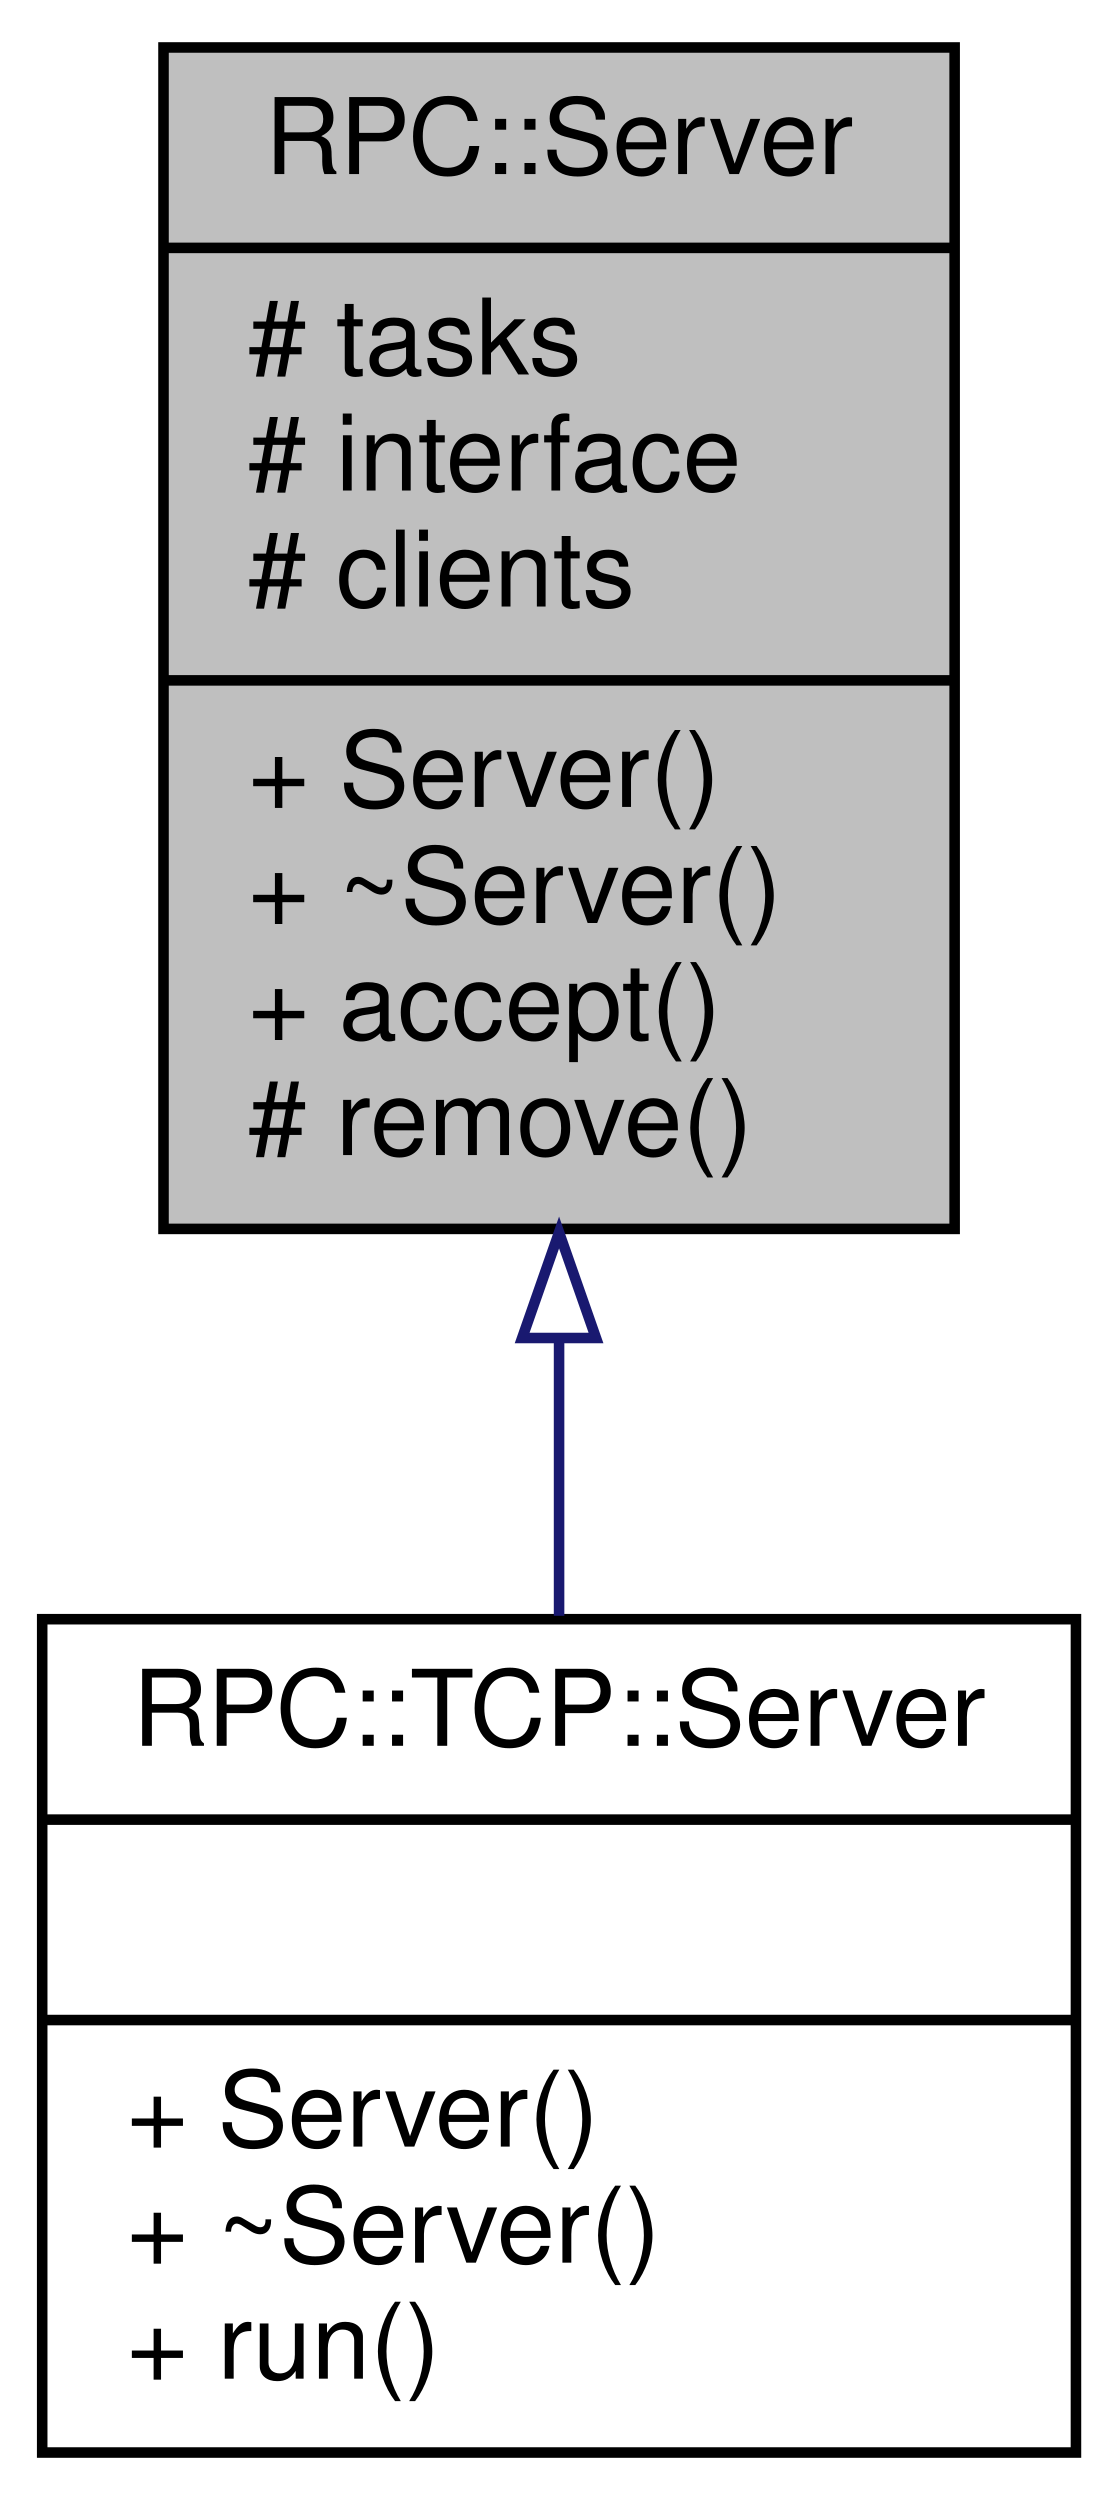
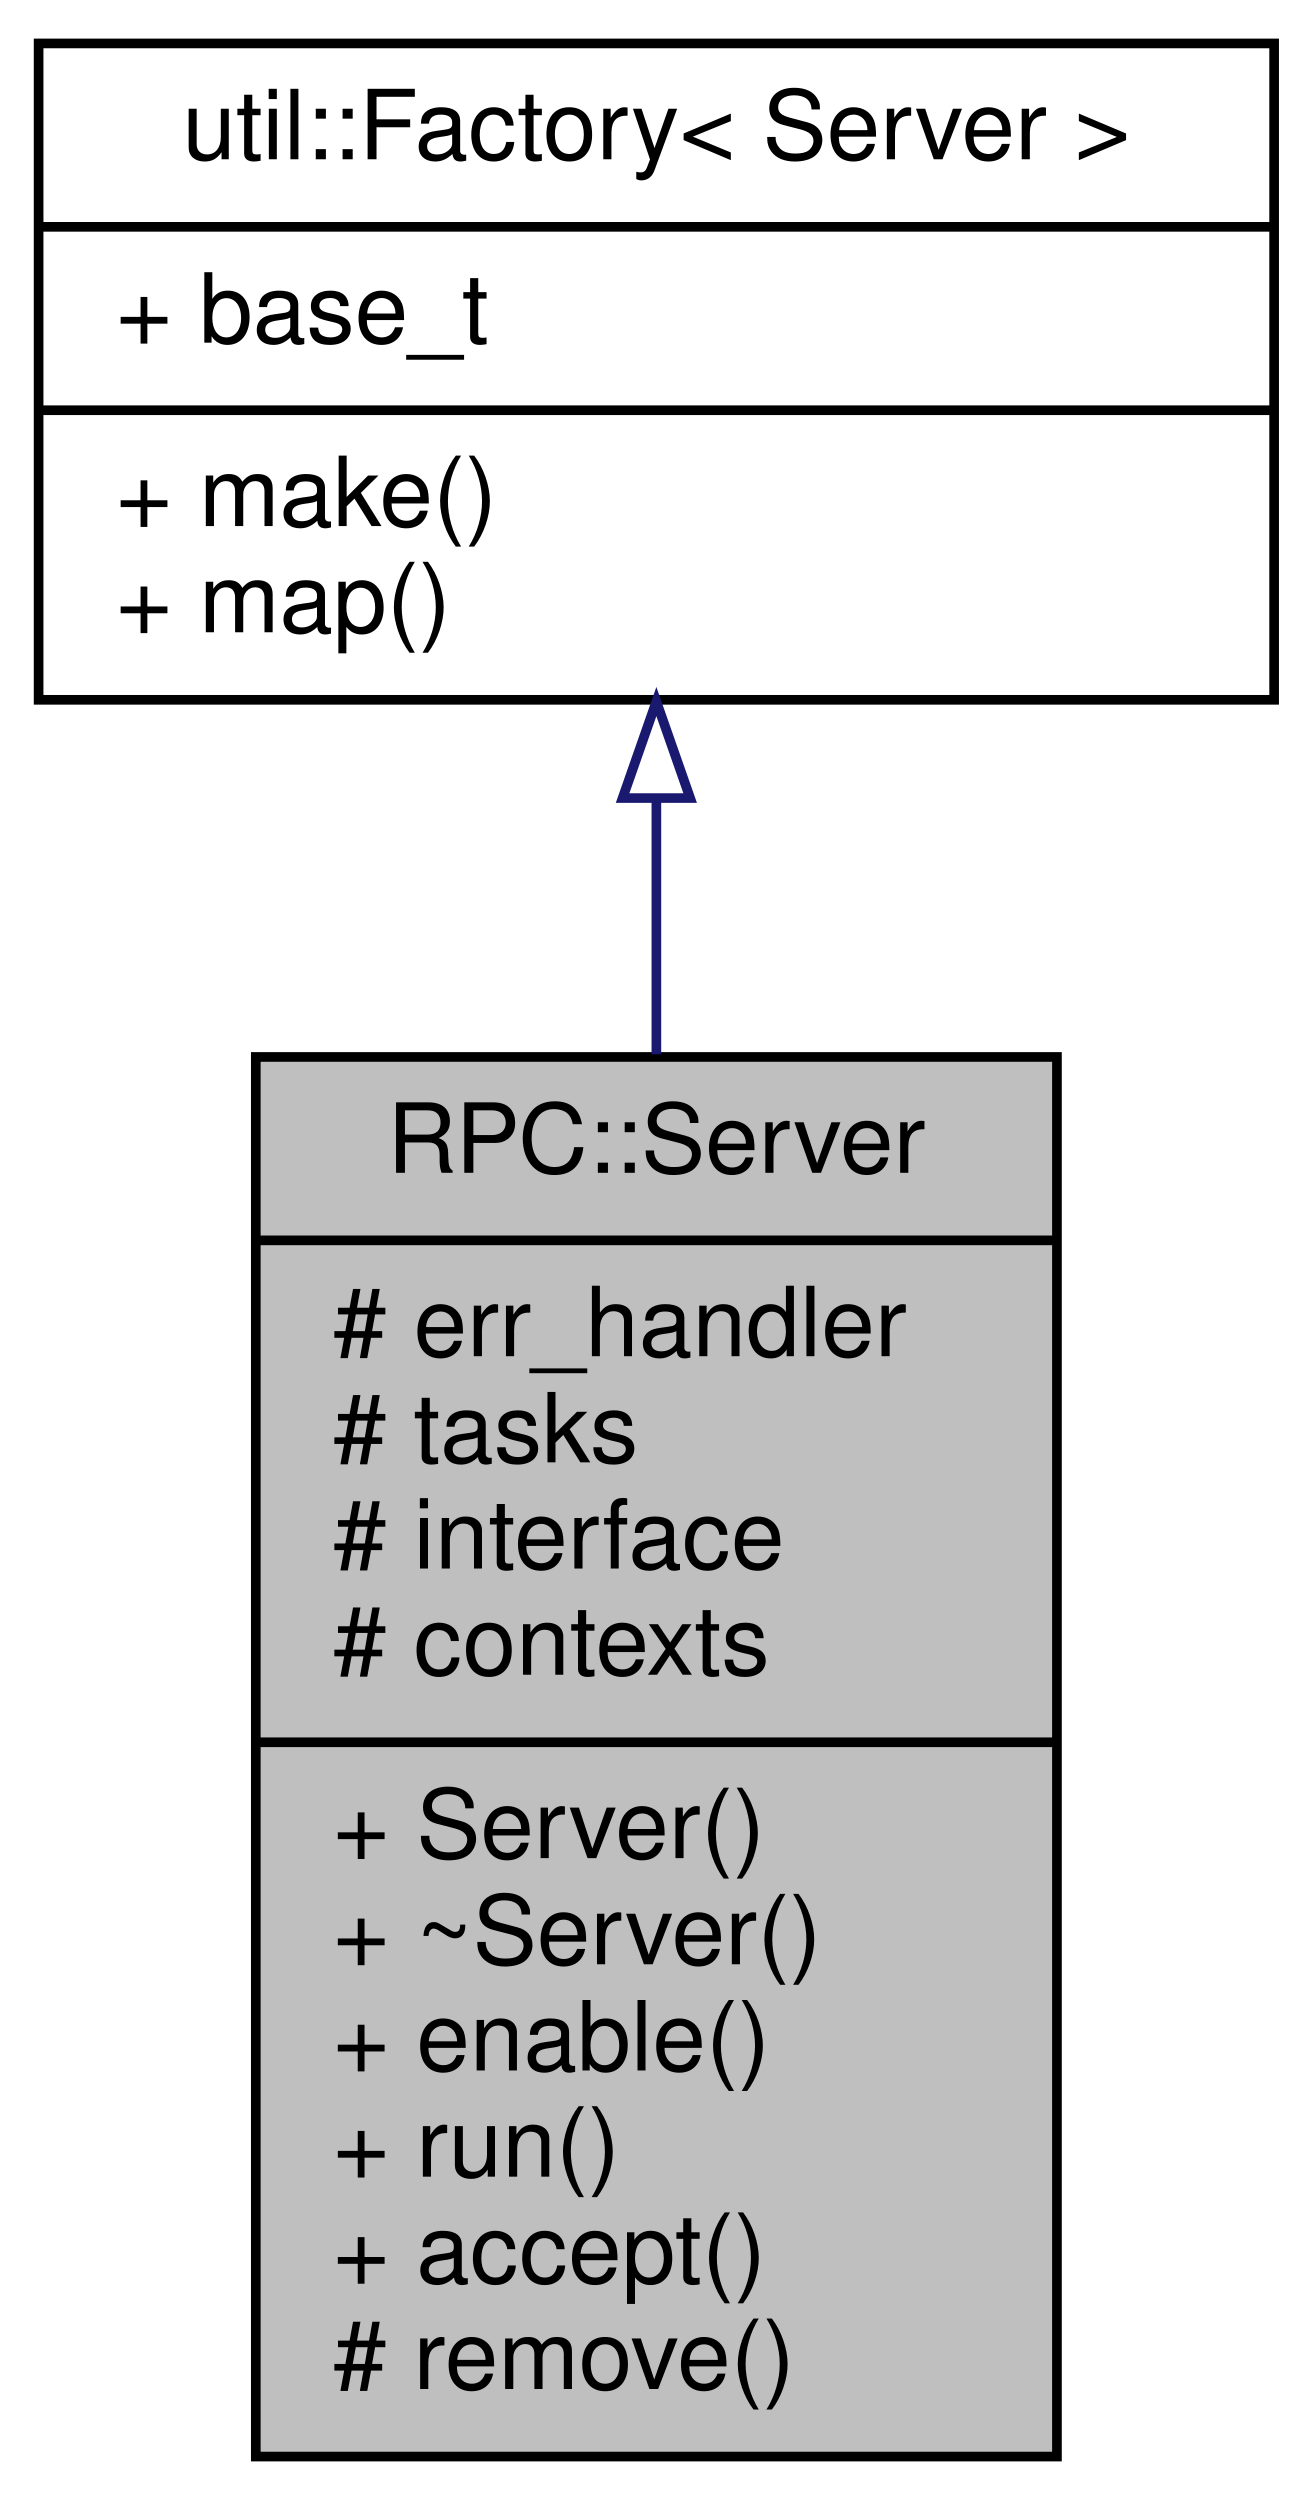
- <svg xmlns="http://www.w3.org/2000/svg" xmlns:xlink="http://www.w3.org/1999/xlink" width="106pt" height="237pt" viewBox="0.00 0.00 106.00 237.00">
-   <g id="graph0" class="graph" transform="scale(1 1) rotate(0) translate(4 233)">
+ <svg xmlns="http://www.w3.org/2000/svg" xmlns:xlink="http://www.w3.org/1999/xlink" width="136pt" height="259pt" viewBox="0.00 0.00 136.00 259.00">
+   <g id="graph0" class="graph" transform="scale(1 1) rotate(0) translate(4 255)">
    <g id="node1" class="node">
      <g id="a_node1">
        <a xlink:title=" ">
-           <polygon fill="#bfbfbf" stroke="black" points="11.5,-116.5 11.5,-228.5 86.5,-228.5 86.5,-116.5 11.5,-116.5" />
-           <text text-anchor="middle" x="49" y="-216.5" font-family="Helvetica,sans-Serif" font-size="10.00">RPC::Server</text>
-           <polyline fill="none" stroke="black" points="11.5,-209.5 86.5,-209.5 " />
-           <text text-anchor="start" x="19.5" y="-197.5" font-family="Helvetica,sans-Serif" font-size="10.00"># tasks</text>
-           <text text-anchor="start" x="19.5" y="-186.5" font-family="Helvetica,sans-Serif" font-size="10.00"># interface</text>
-           <text text-anchor="start" x="19.5" y="-175.5" font-family="Helvetica,sans-Serif" font-size="10.00"># clients</text>
-           <polyline fill="none" stroke="black" points="11.5,-168.5 86.5,-168.5 " />
-           <text text-anchor="start" x="19.5" y="-156.5" font-family="Helvetica,sans-Serif" font-size="10.00">+ Server()</text>
-           <text text-anchor="start" x="19.5" y="-145.5" font-family="Helvetica,sans-Serif" font-size="10.00">+ ~Server()</text>
-           <text text-anchor="start" x="19.5" y="-134.5" font-family="Helvetica,sans-Serif" font-size="10.00">+ accept()</text>
-           <text text-anchor="start" x="19.5" y="-123.5" font-family="Helvetica,sans-Serif" font-size="10.00"># remove()</text>
+           <polygon fill="#bfbfbf" stroke="black" points="22.5,-0.5 22.5,-145.5 105.5,-145.5 105.5,-0.5 22.5,-0.5" />
+           <text text-anchor="middle" x="64" y="-133.5" font-family="Helvetica,sans-Serif" font-size="10.00">RPC::Server</text>
+           <polyline fill="none" stroke="black" points="22.5,-126.5 105.5,-126.5 " />
+           <text text-anchor="start" x="30.5" y="-114.5" font-family="Helvetica,sans-Serif" font-size="10.00"># err_handler</text>
+           <text text-anchor="start" x="30.5" y="-103.5" font-family="Helvetica,sans-Serif" font-size="10.00"># tasks</text>
+           <text text-anchor="start" x="30.5" y="-92.5" font-family="Helvetica,sans-Serif" font-size="10.00"># interface</text>
+           <text text-anchor="start" x="30.5" y="-81.5" font-family="Helvetica,sans-Serif" font-size="10.00"># contexts</text>
+           <polyline fill="none" stroke="black" points="22.5,-74.5 105.5,-74.5 " />
+           <text text-anchor="start" x="30.5" y="-62.5" font-family="Helvetica,sans-Serif" font-size="10.00">+ Server()</text>
+           <text text-anchor="start" x="30.5" y="-51.5" font-family="Helvetica,sans-Serif" font-size="10.00">+ ~Server()</text>
+           <text text-anchor="start" x="30.5" y="-40.5" font-family="Helvetica,sans-Serif" font-size="10.00">+ enable()</text>
+           <text text-anchor="start" x="30.5" y="-29.5" font-family="Helvetica,sans-Serif" font-size="10.00">+ run()</text>
+           <text text-anchor="start" x="30.5" y="-18.5" font-family="Helvetica,sans-Serif" font-size="10.00">+ accept()</text>
+           <text text-anchor="start" x="30.5" y="-7.5" font-family="Helvetica,sans-Serif" font-size="10.00"># remove()</text>
        </a>
      </g>
    </g>
    <g id="node2" class="node">
      <g id="a_node2">
-         <a xlink:href="classRPC_1_1TCP_1_1Server.html" target="_top" xlink:title=" ">
-           <polygon fill="none" stroke="black" points="0,-0.5 0,-79.5 98,-79.5 98,-0.5 0,-0.5" />
-           <text text-anchor="middle" x="49" y="-67.5" font-family="Helvetica,sans-Serif" font-size="10.00">RPC::TCP::Server</text>
-           <polyline fill="none" stroke="black" points="0,-60.5 98,-60.5 " />
-           <text text-anchor="middle" x="49" y="-48.5" font-family="Helvetica,sans-Serif" font-size="10.00"> </text>
-           <polyline fill="none" stroke="black" points="0,-41.5 98,-41.5 " />
-           <text text-anchor="start" x="8" y="-29.5" font-family="Helvetica,sans-Serif" font-size="10.00">+ Server()</text>
-           <text text-anchor="start" x="8" y="-18.5" font-family="Helvetica,sans-Serif" font-size="10.00">+ ~Server()</text>
-           <text text-anchor="start" x="8" y="-7.5" font-family="Helvetica,sans-Serif" font-size="10.00">+ run()</text>
+         <a xlink:href="classutil_1_1Factory.html" target="_top" xlink:title=" ">
+           <polygon fill="none" stroke="black" points="0,-182.5 0,-250.5 128,-250.5 128,-182.5 0,-182.5" />
+           <text text-anchor="middle" x="64" y="-238.5" font-family="Helvetica,sans-Serif" font-size="10.00">util::Factory&lt; Server &gt;</text>
+           <polyline fill="none" stroke="black" points="0,-231.5 128,-231.5 " />
+           <text text-anchor="start" x="8" y="-219.5" font-family="Helvetica,sans-Serif" font-size="10.00">+ base_t</text>
+           <polyline fill="none" stroke="black" points="0,-212.5 128,-212.5 " />
+           <text text-anchor="start" x="8" y="-200.5" font-family="Helvetica,sans-Serif" font-size="10.00">+ make()</text>
+           <text text-anchor="start" x="8" y="-189.5" font-family="Helvetica,sans-Serif" font-size="10.00">+ map()</text>
        </a>
      </g>
    </g>
    <g id="edge1" class="edge">
-       <path fill="none" stroke="midnightblue" d="M49,-106.06C49,-97.08 49,-88.11 49,-79.82" />
-       <polygon fill="none" stroke="midnightblue" points="45.5,-106.16 49,-116.16 52.5,-106.16 45.5,-106.16" />
+       <path fill="none" stroke="midnightblue" d="M64,-172.09C64,-163.73 64,-154.76 64,-145.77" />
+       <polygon fill="none" stroke="midnightblue" points="60.5,-172.32 64,-182.32 67.5,-172.32 60.5,-172.32" />
    </g>
  </g>
</svg>
